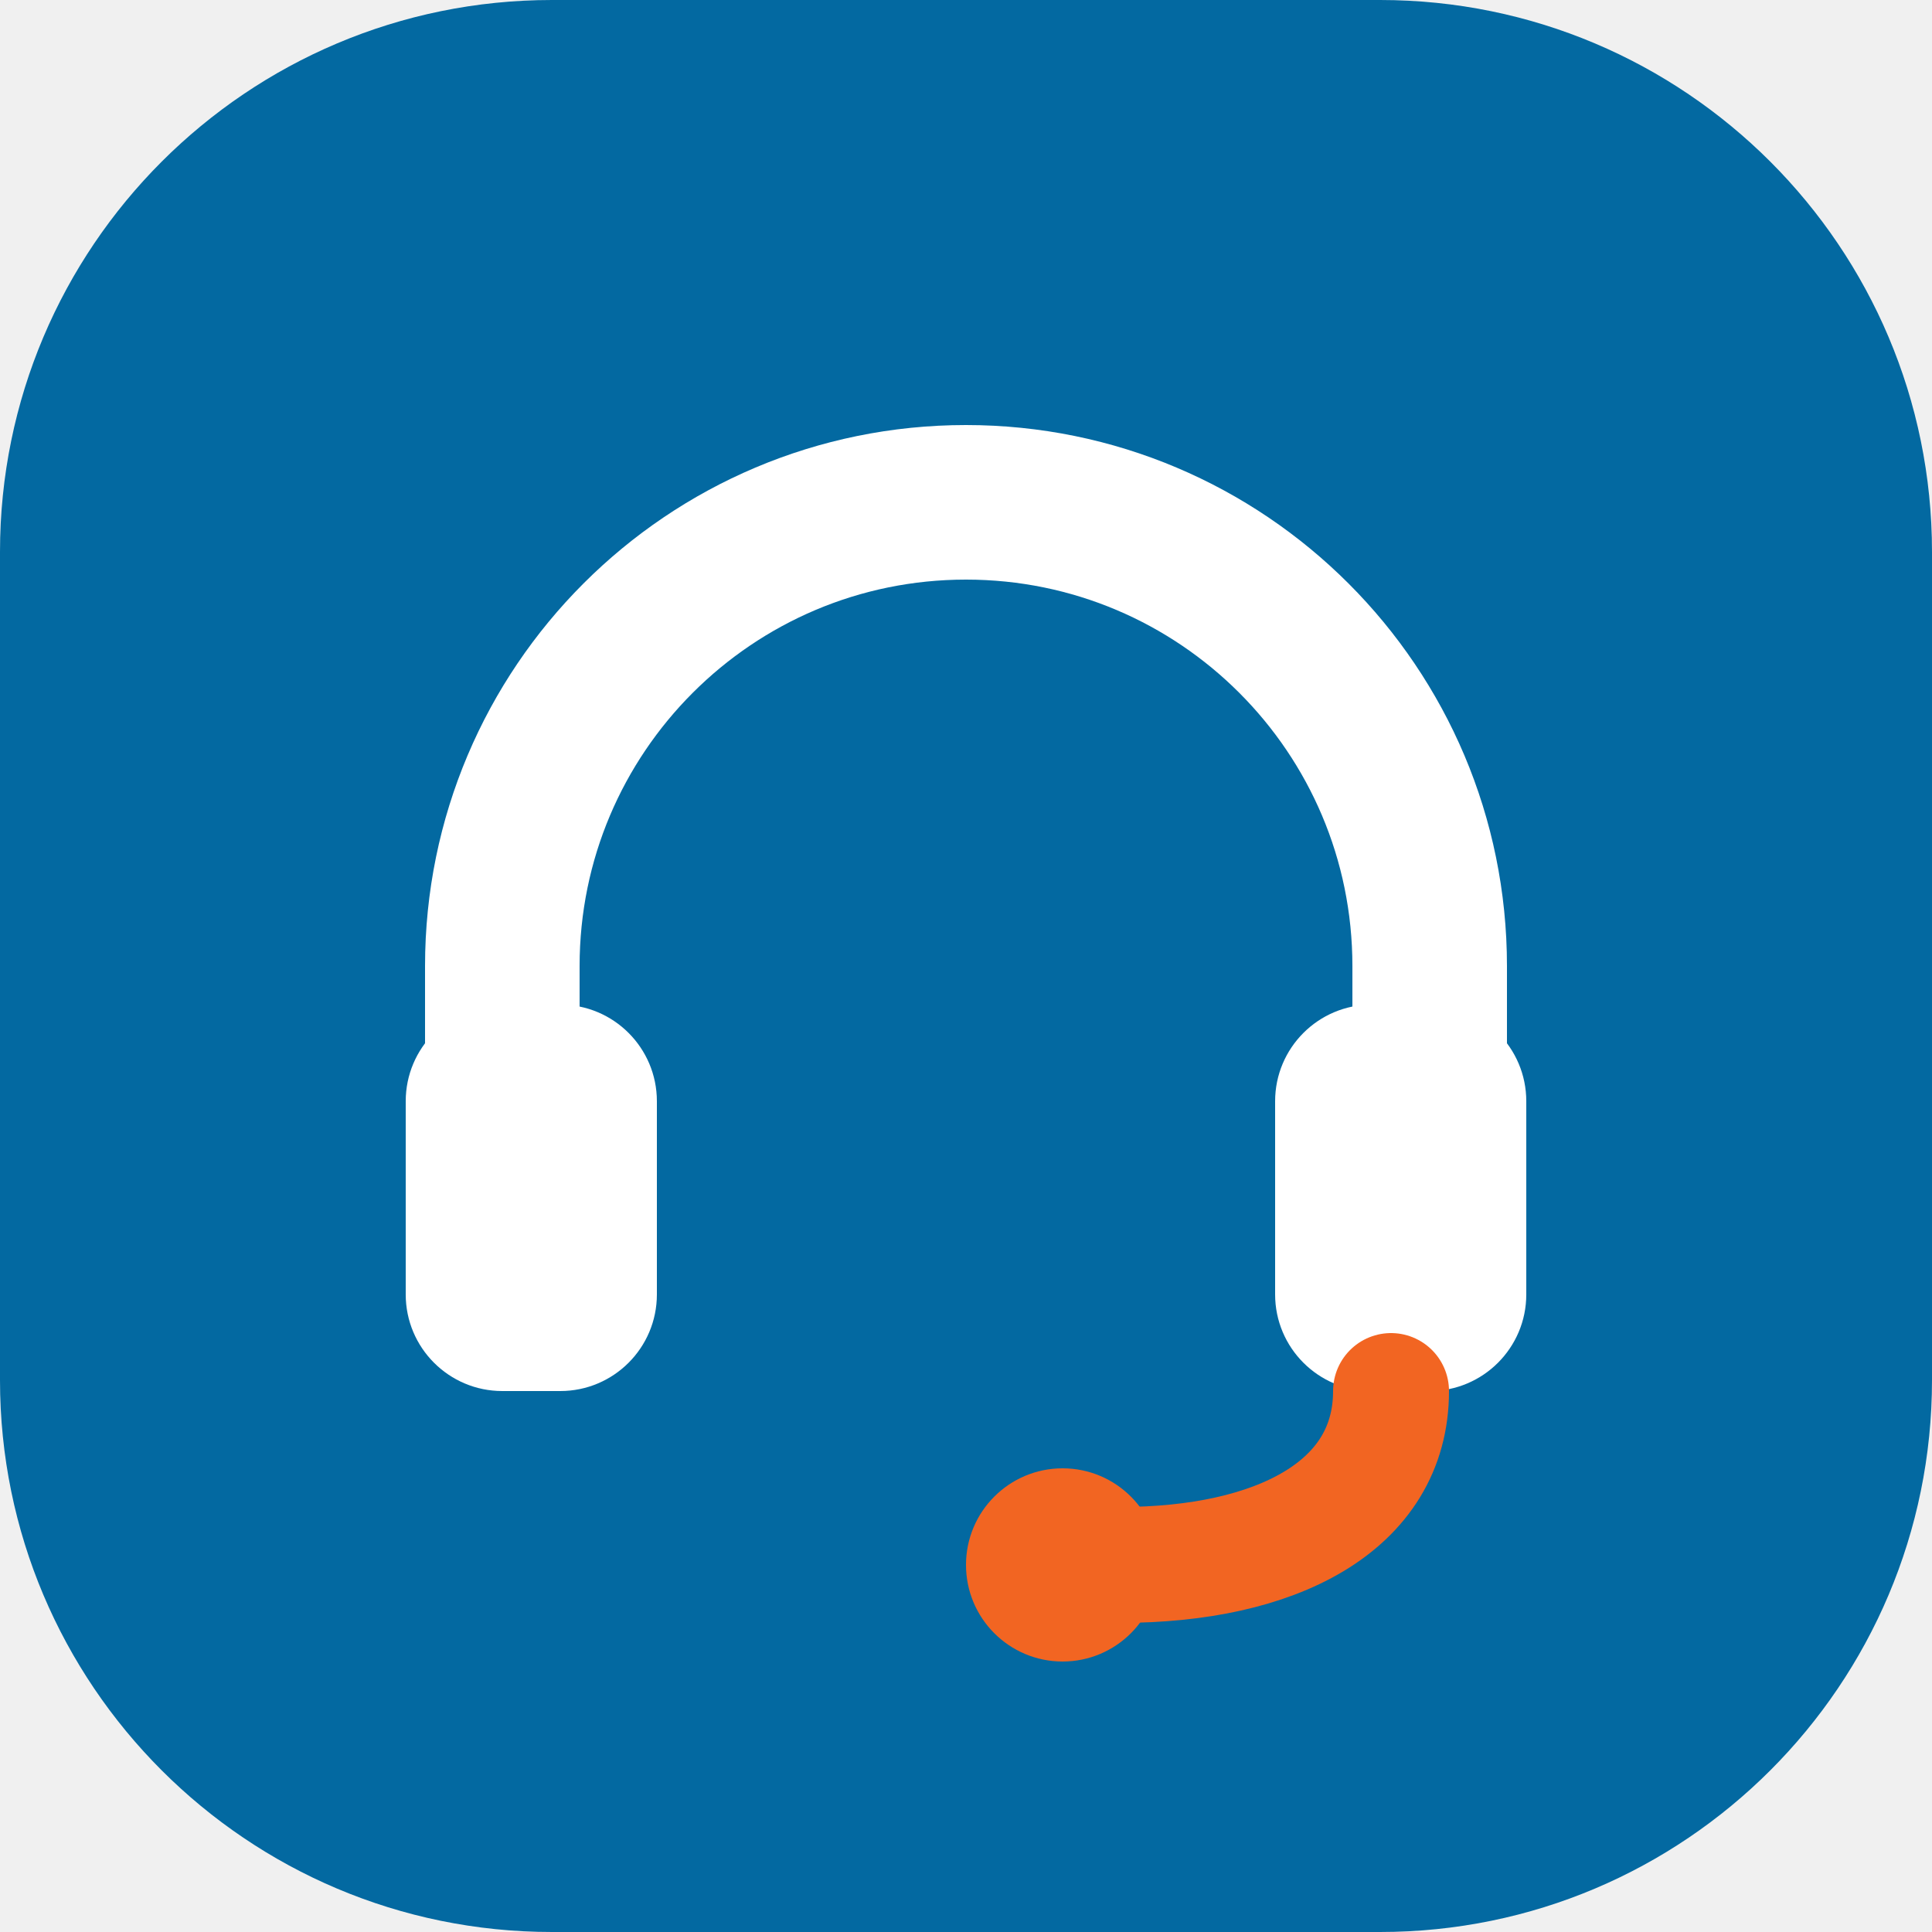
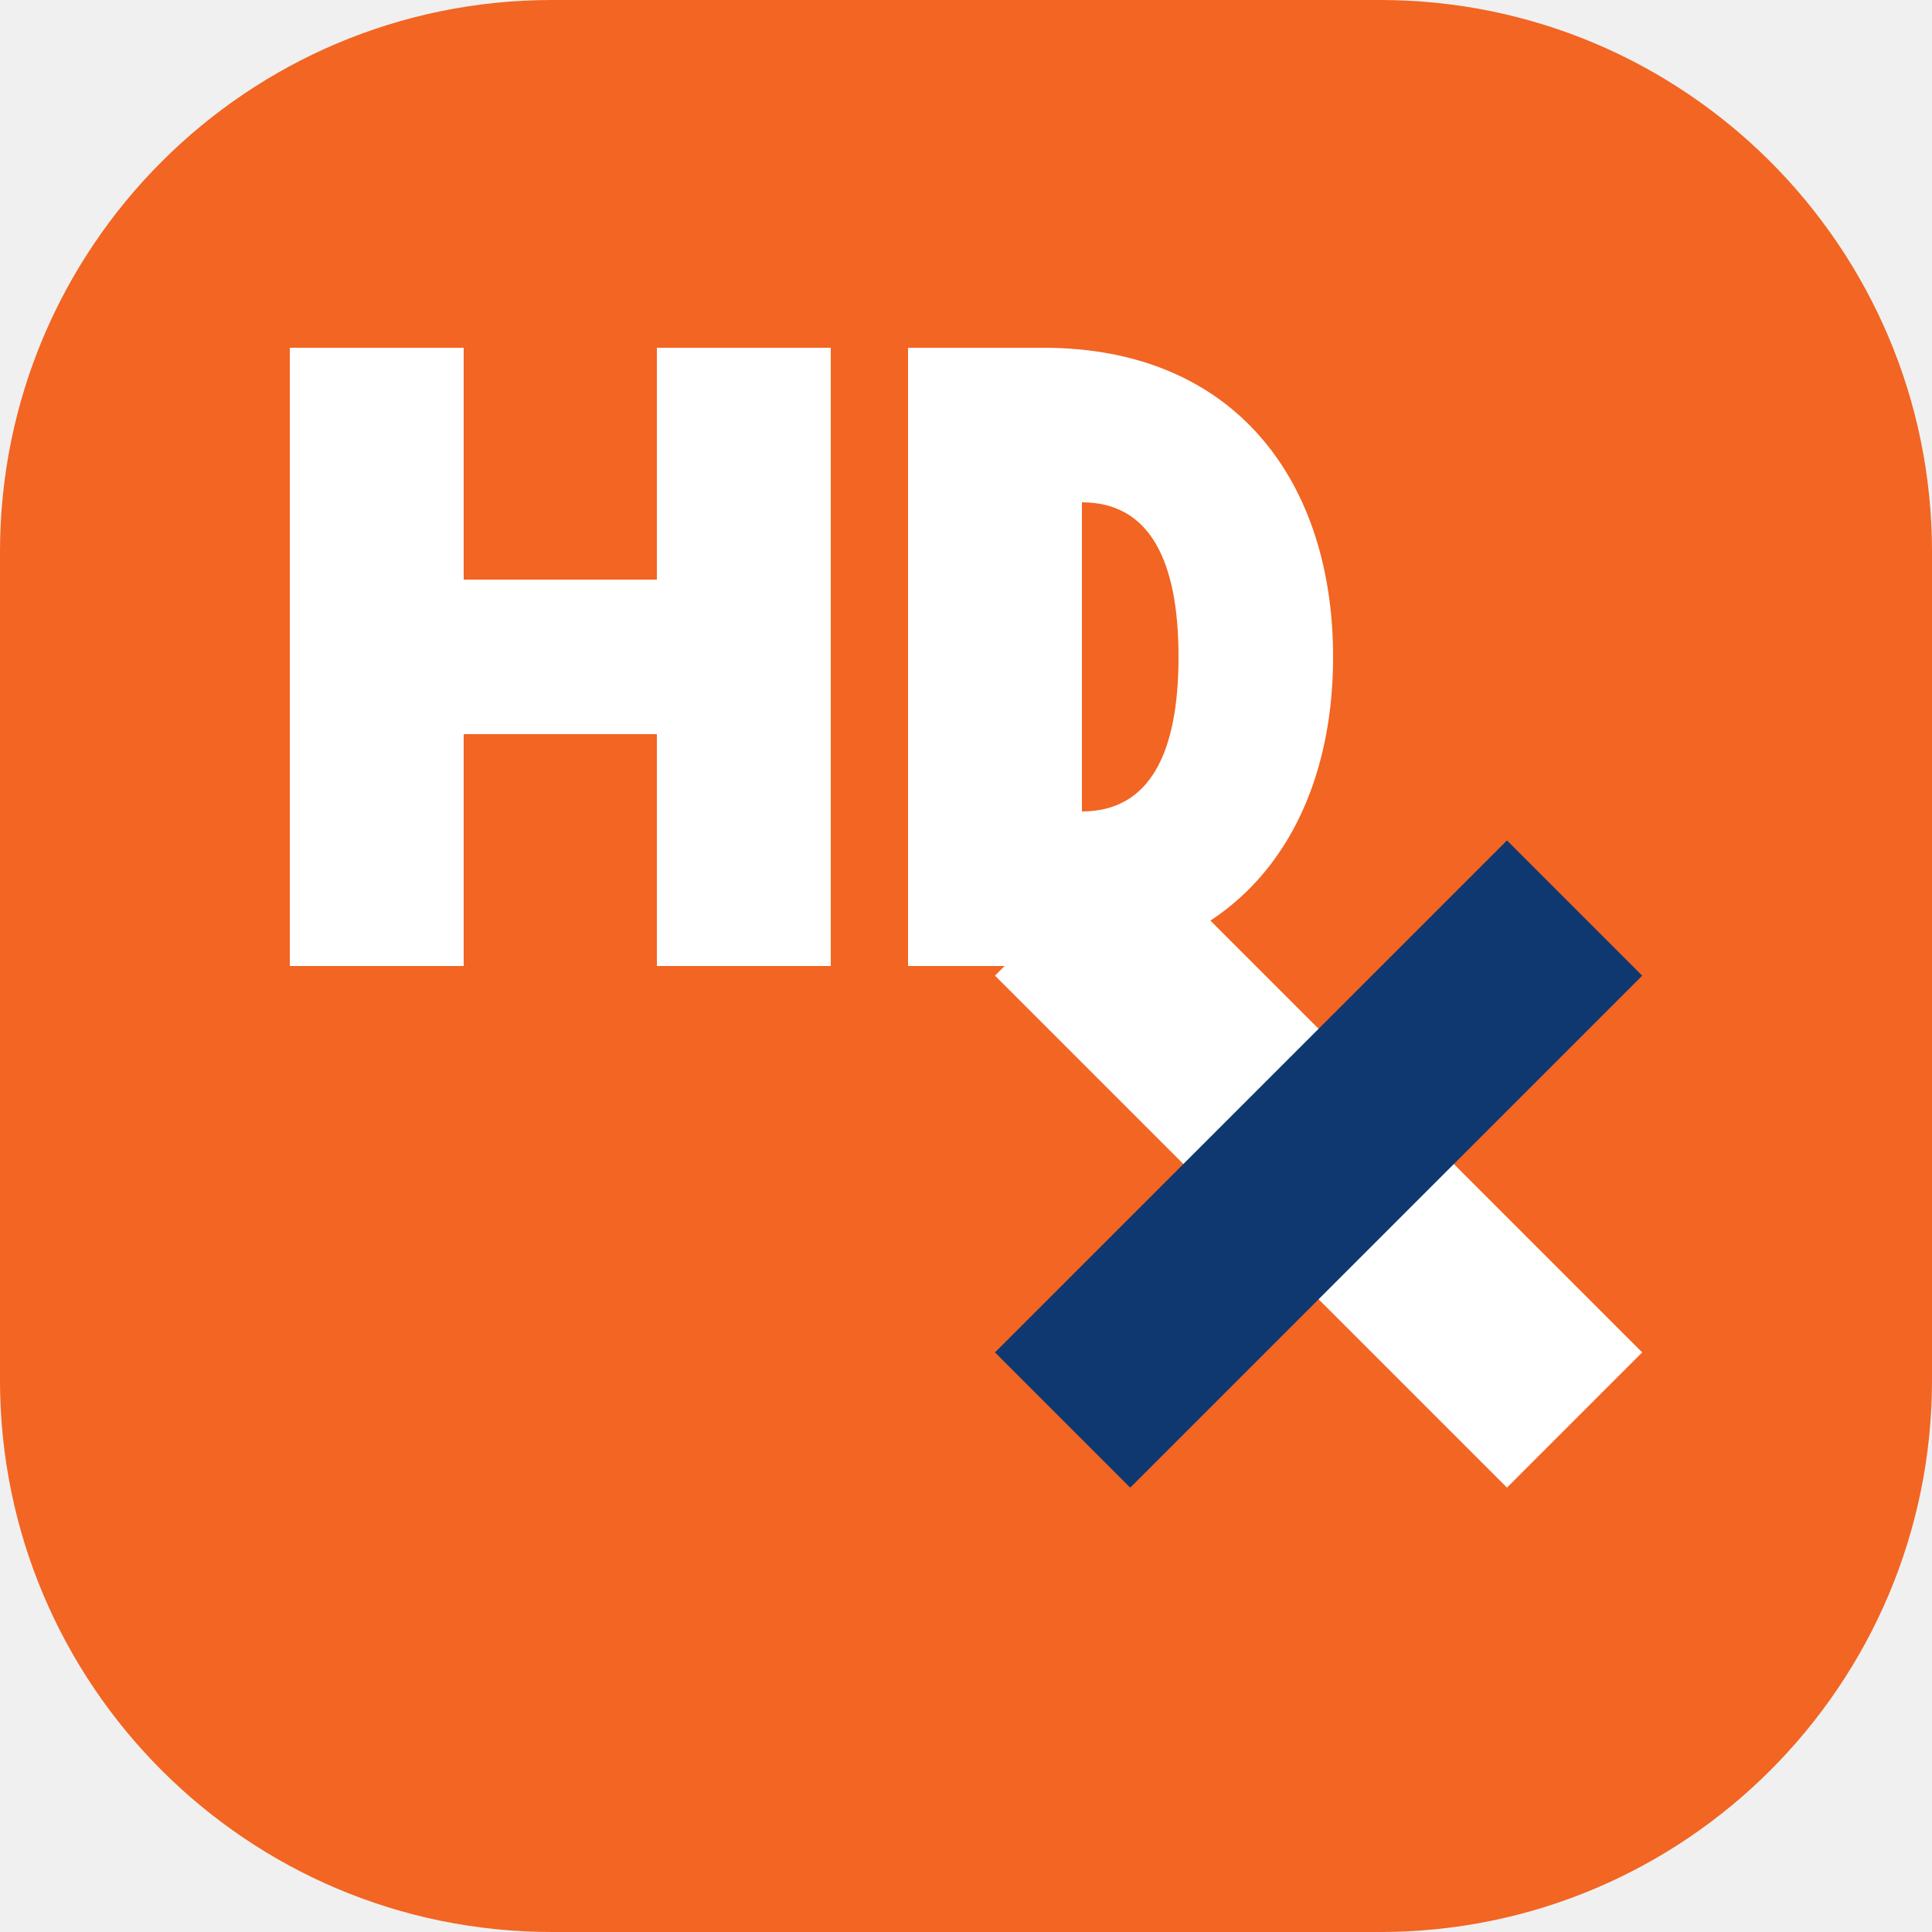
<svg xmlns="http://www.w3.org/2000/svg" width="100" height="100" viewBox="0 0 100 100" fill="none" role="img" aria-labelledby="forcex-helpdesk-title">
-   <rect width="100" height="100" rx="28.57" fill="#0369A1" />
-   <path d="M26 56v-6a24 24 0 0 1 48 0v6" stroke="#FFFFFF" stroke-width="8" stroke-linecap="round" stroke-linejoin="round" fill="none" />
-   <rect x="21" y="52" width="13" height="20" rx="5" fill="#FFFFFF" />
-   <rect x="66" y="52" width="13" height="20" rx="5" fill="#FFFFFF" />
-   <path d="M72 72c0 6-6 9-14 9" stroke="#F26522" stroke-width="6" stroke-linecap="round" fill="none" />
-   <circle cx="55" cy="81" r="5" fill="#F26522" />
+   <rect width="100" height="100" rx="28.57" fill="#F26522" />
+   <path d="M15 18h9v12h10V18h9v32h-9V38H24v12h-9V18Z" fill="#FFFFFF" />
+   <path d="M47 18h7c10 0 15 7 15 16s-5 16-15 16h-7V18Zm9 8v16c3.5 0 5-3 5-8s-1.5-8-5-8Z" fill="#FFFFFF" />
+   <path d="M51.5 50.5 58.5 43.5 85 70 78 77 51.5 50.5Z" fill="#FFFFFF" />
+   <path d="M78 43.5 85 50.5 58.5 77 51.5 70 78 43.5Z" fill="#0F3870" />
</svg>
